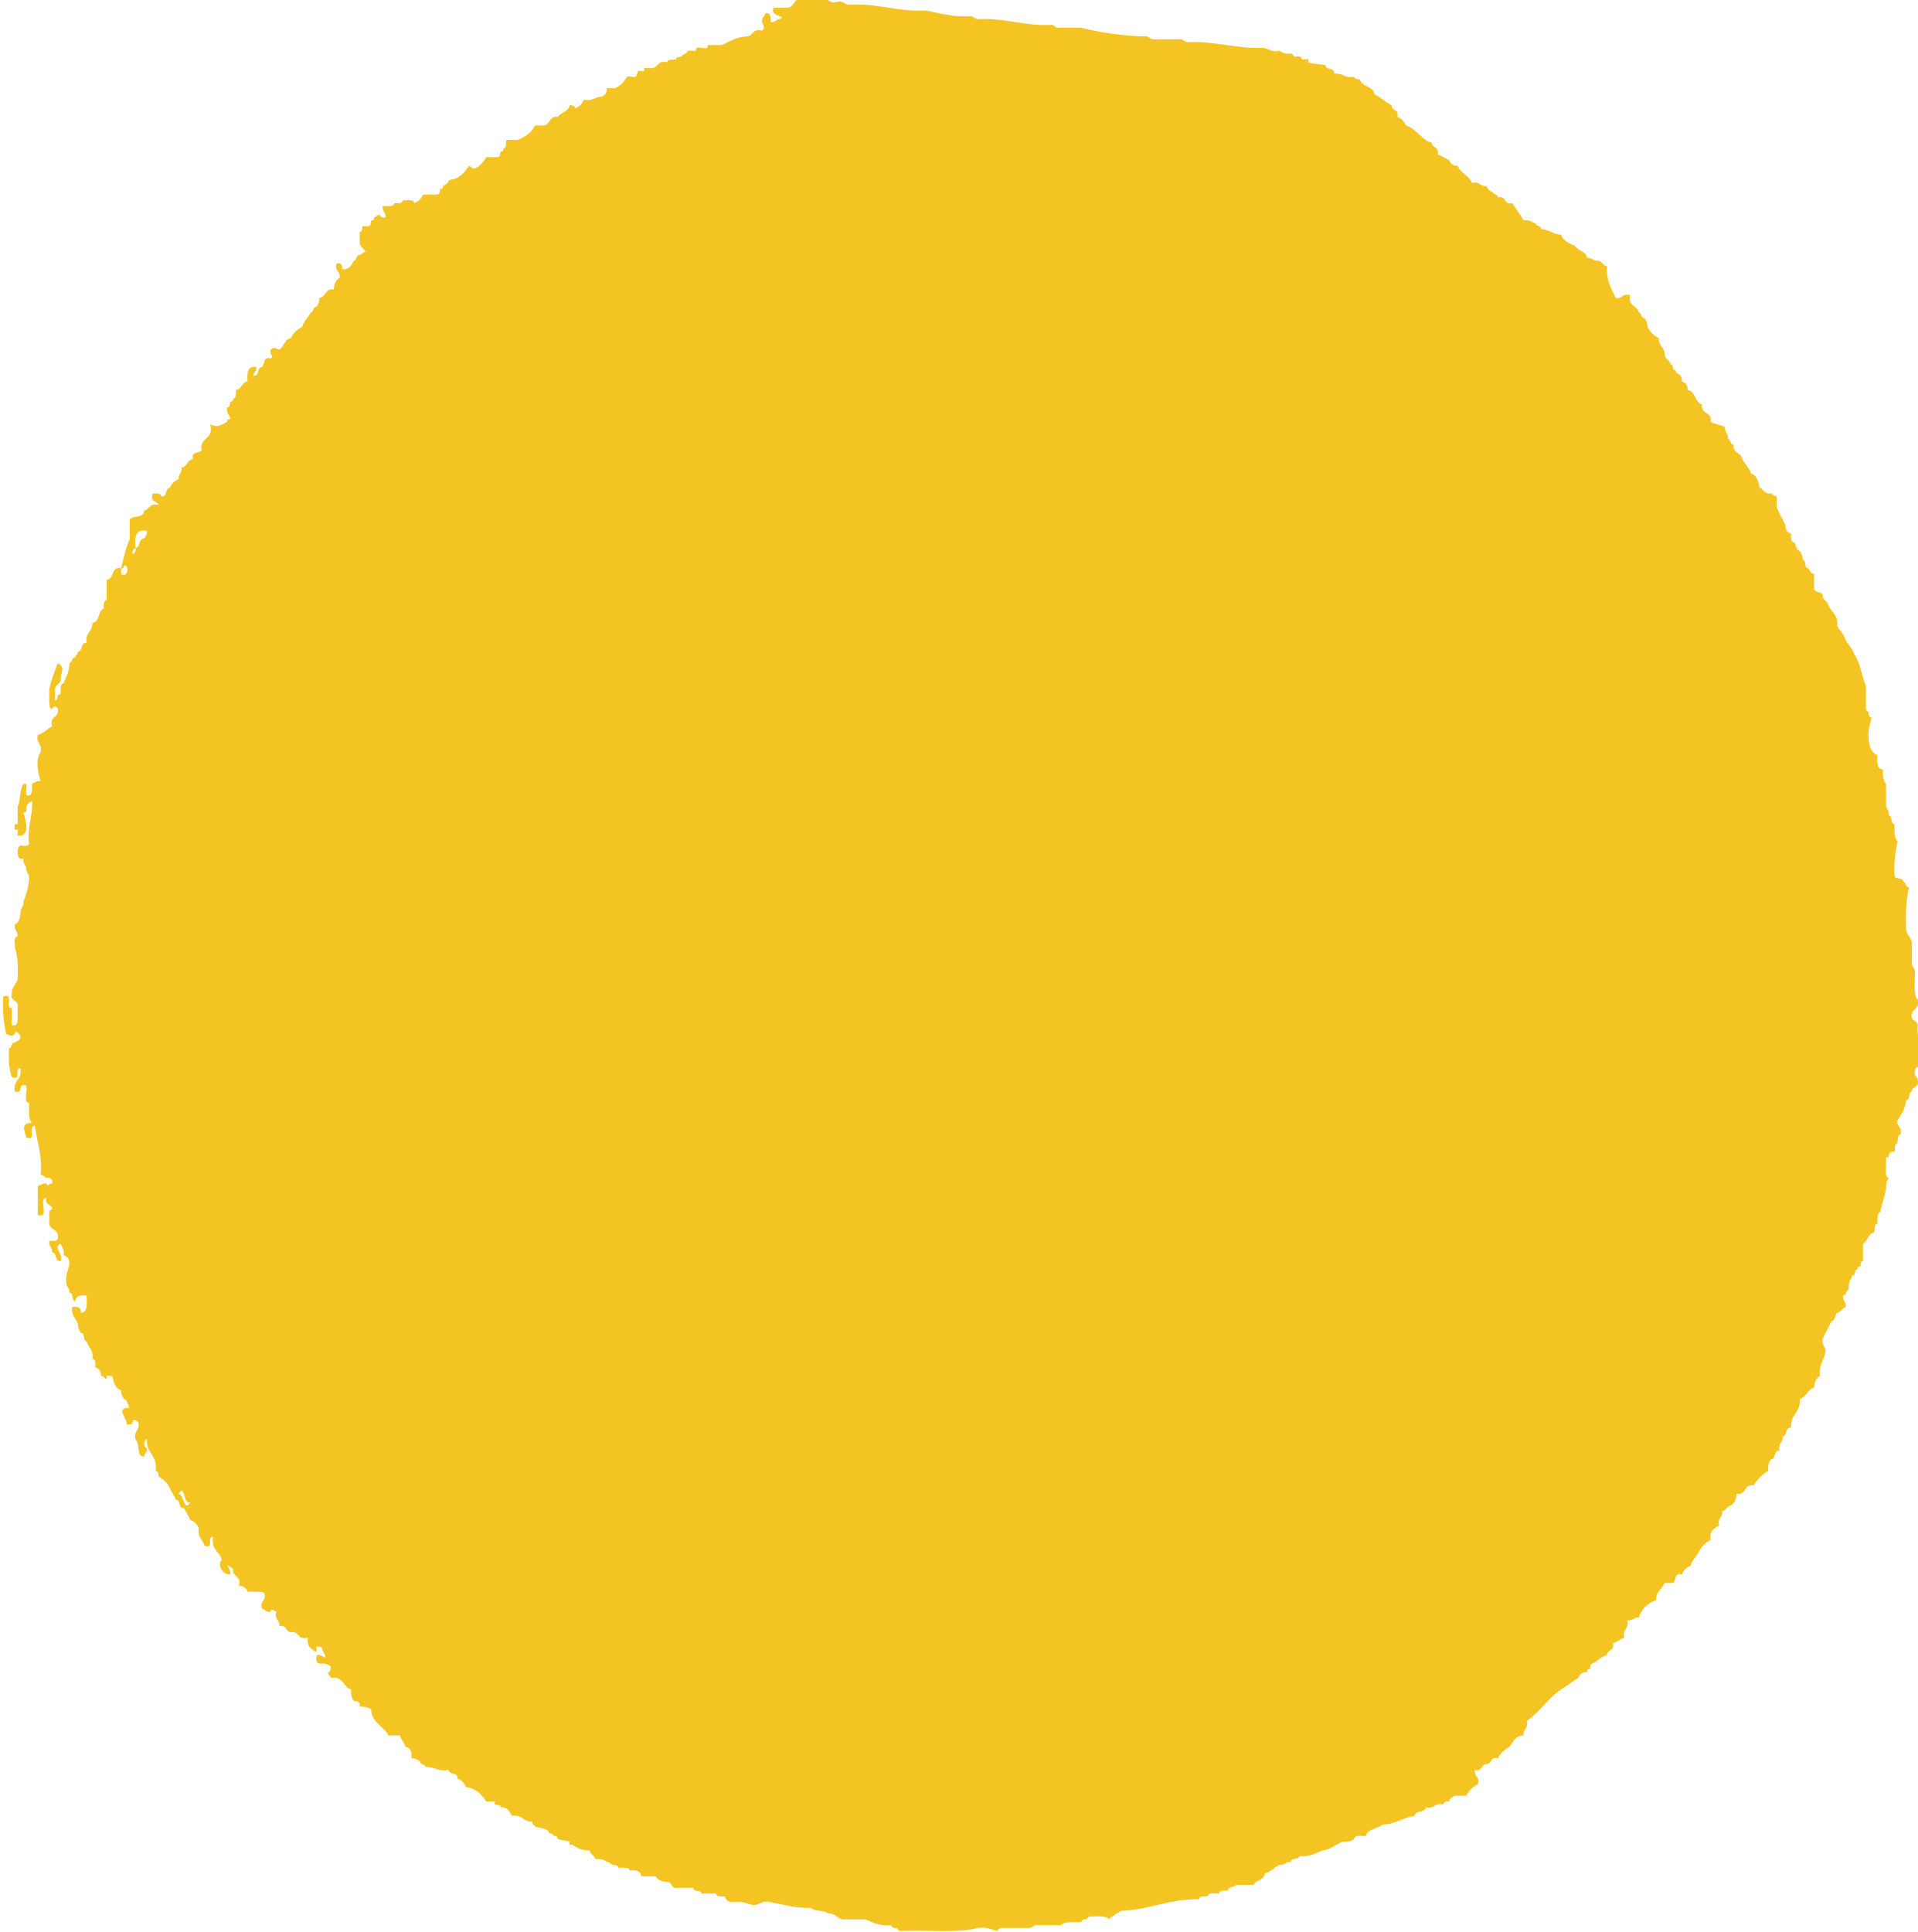
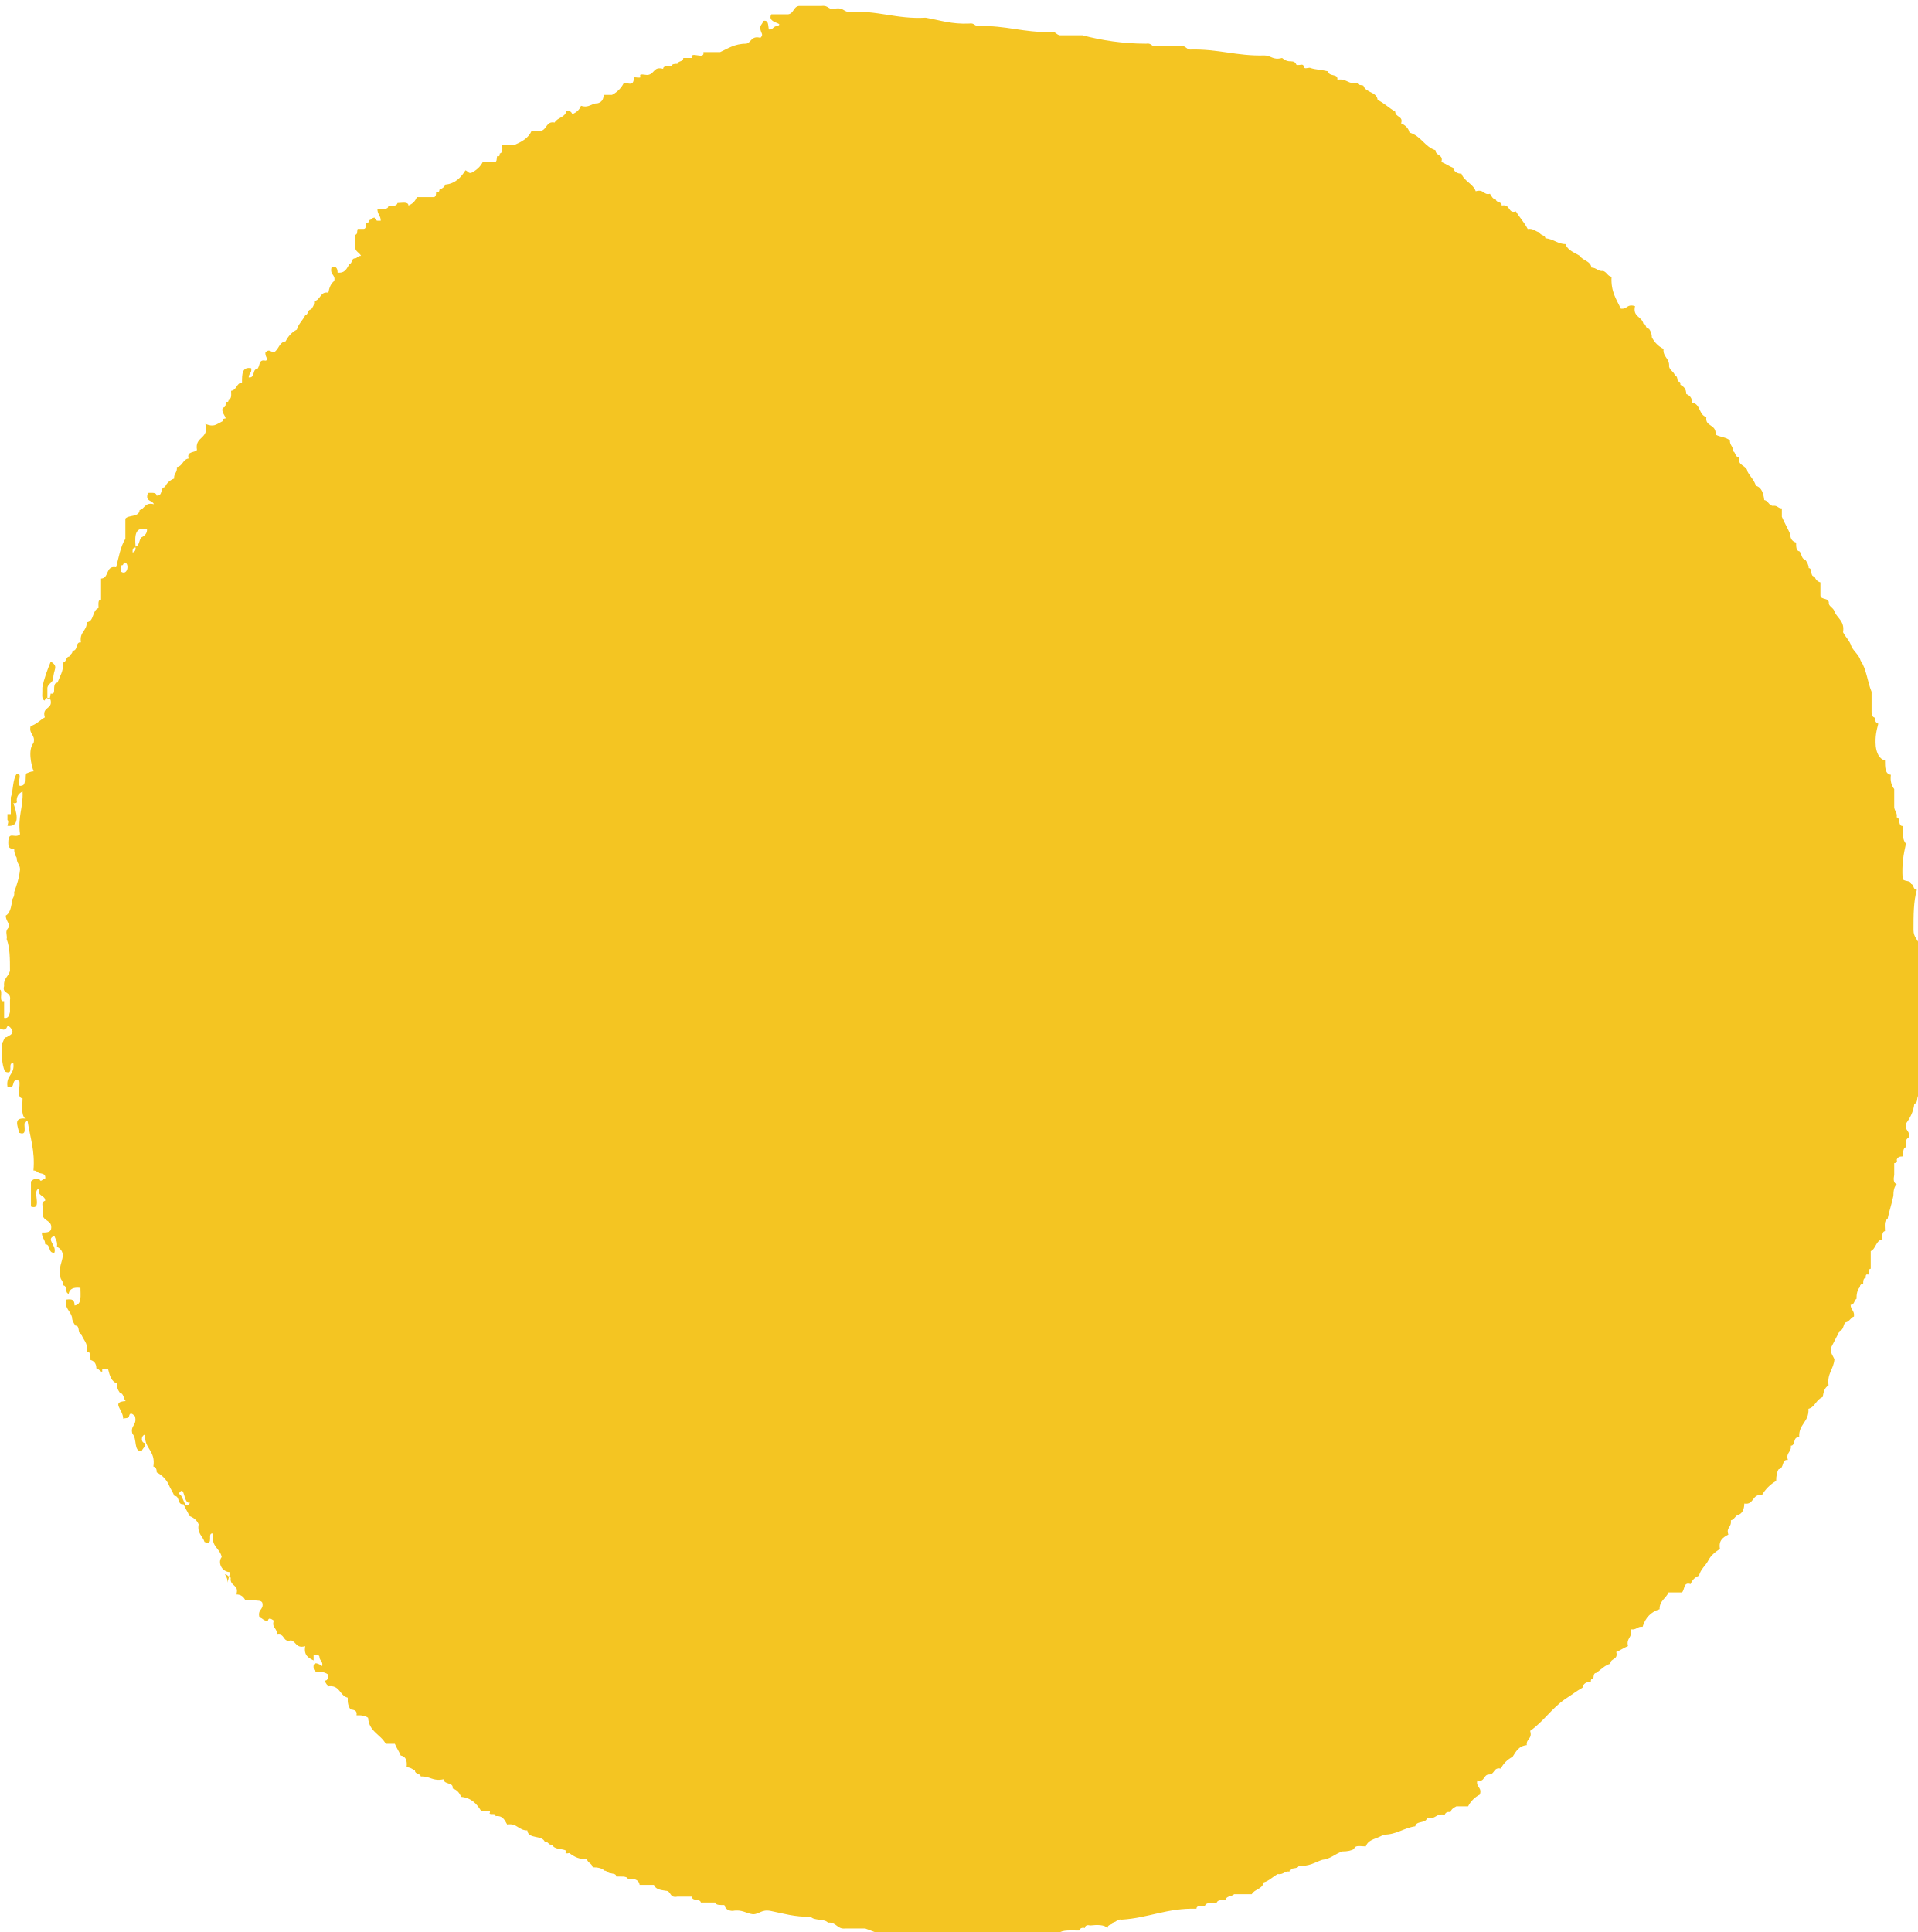
- <svg xmlns="http://www.w3.org/2000/svg" viewBox="0 0 228.74 230.405" version="1.1">
-   <path id="path6498" style="fill:#f4c522;fill-opacity:1;fill-rule:evenodd;stroke:none" d="m 22.675,179.187 c -0.873,0.26 -0.575,-2.345 -1.371,-1.03 0.589,0.021 0.686,2.229 1.371,1.03 m -6.515,-113.811 c -0.265,0.075 -0.396,0.286 -0.341,0.685 0.268,-0.076 0.399,-0.287 0.341,-0.685 0.482,-0.09 0.393,-0.752 0.688,-1.03 0.43,-0.139 0.699,-0.441 0.685,-1.028 -1.456,-0.314 -1.464,0.821 -1.373,2.058 m -1.712,3.084 c 0.844,0.534 1.009,-1.164 0.341,-1.028 -0.019,0.209 -0.05,0.406 -0.341,0.343 l 0,0.685 z m 13.027,119.296 c -1.061,0.058 -1.542,-1.208 -1.03,-1.714 -0.225,-1.034 -1.317,-1.198 -1.029,-2.741 -0.821,-0.138 0.191,1.56 -1.029,1.026 -0.198,-0.718 -0.85,-0.979 -0.685,-2.058 -0.193,-0.492 -0.534,-0.834 -1.028,-1.025 -0.181,-0.511 -0.509,-0.866 -0.686,-1.373 -0.79,0.104 -0.381,-0.993 -1.028,-1.03 -0.18,-0.507 -0.507,-0.864 -0.688,-1.37 -0.309,-0.605 -0.767,-1.062 -1.369,-1.373 0.054,-0.399 -0.076,-0.611 -0.344,-0.685 0.278,-1.879 -1.145,-2.056 -1.029,-3.77 -0.436,0.075 -0.45,1.021 0,1.026 0.096,0.552 -0.323,0.593 -0.343,1.029 -0.98,0.048 -0.42,-1.45 -1.03,-2.055 -0.247,-1.049 0.593,-1.009 0.343,-2.058 -0.305,-0.211 -0.613,-0.414 -0.684,0 -0.013,0.335 -0.419,0.265 -0.685,0.343 -0.013,-1.038 -1.451,-1.976 0.343,-2.058 -0.296,-0.275 -0.205,-0.939 -0.688,-1.03 -0.179,-0.273 -0.356,-0.555 -0.341,-1.025 -0.679,-0.24 -0.914,-0.916 -1.028,-1.715 -0.124,0.084 -0.596,-0.113 -0.688,0 -0.016,0.019 0.015,0.343 0,0.343 -0.273,0.016 -0.344,-0.409 -0.685,-0.343 0.016,-0.586 -0.255,-0.887 -0.686,-1.028 0.031,-0.487 0.056,-0.973 -0.341,-1.029 0.165,-1.079 -0.49,-1.34 -0.686,-2.058 -0.495,-0.077 -0.119,-1.025 -0.686,-1.028 -0.18,-0.276 -0.357,-0.559 -0.341,-1.03 -0.199,-0.718 -0.851,-0.978 -0.686,-2.056 0.689,-0.117 1.071,0.07 1.028,0.684 0.876,-0.037 0.681,-1.147 0.686,-2.056 -0.782,-0.095 -1.287,0.085 -1.371,0.688 -0.494,-0.079 -0.12,-1.024 -0.686,-1.029 0.098,-0.554 -0.324,-0.589 -0.344,-1.029 -0.196,-1.114 0.235,-1.596 0.344,-2.399 0.016,-0.589 -0.254,-0.89 -0.685,-1.03 0.145,-0.716 -0.236,-0.906 -0.343,-1.371 -1.041,0.424 0.372,1.18 0,2.058 -0.792,0.106 -0.381,-0.99 -1.029,-1.028 0.043,-0.618 -0.42,-0.723 -0.344,-1.373 0.487,0.03 0.973,0.058 1.031,-0.341 0.16,-1.077 -0.924,-0.907 -1.031,-1.716 l 0,-1.028 c -0.054,-0.399 0.076,-0.61 0.344,-0.686 0,-0.68 -0.935,-0.435 -0.686,-1.369 -1.022,0.005 0.486,2.538 -1.029,2.055 l 0,-3.429 c 0.276,-0.18 0.557,-0.357 1.029,-0.341 0.152,0.497 0.301,-0.036 0.686,0 0.126,-0.583 -0.268,-0.646 -0.686,-0.684 -0.278,-0.066 -0.341,-0.346 -0.685,-0.346 0.229,-2.4 -0.444,-3.897 -0.686,-5.829 -0.909,-0.106 0.32,1.923 -1.029,1.374 -0.221,-0.836 -0.693,-1.764 0.686,-1.715 -0.472,-0.441 -0.339,-1.488 -0.341,-2.399 -0.759,-0.041 -0.147,-1.455 -0.345,-2.059 -1.109,-0.421 -0.263,1.111 -1.37,0.686 -0.223,-1.365 0.907,-1.376 0.685,-2.741 -0.821,-0.136 0.19,1.561 -1.029,1.029 -0.354,-0.902 -0.41,-2.104 -0.341,-3.428 0.372,-0.085 0.231,-0.682 0.685,-0.685 0.306,-0.152 0.614,-0.302 0.685,-0.688 -0.122,-0.393 -0.604,-0.868 -0.685,-0.341 -0.45,0.41 -0.54,0.134 -1.029,0 -0.289,-1.312 -0.449,-2.754 -0.343,-4.457 1.349,-0.55 0.12,1.481 1.028,1.37 l 0,2.059 c 0.584,0.126 0.647,-0.268 0.686,-0.686 l 0,-1.373 c 0.258,-1.054 -0.94,-0.657 -0.686,-1.712 -0.051,-0.854 0.54,-1.062 0.686,-1.714 0.034,-1.406 0.068,-2.809 -0.343,-3.771 0.076,-0.32 -0.095,-0.714 0,-1.03 0.035,-0.116 0.347,-0.443 0.343,-0.341 0.022,-0.616 -0.403,-0.724 -0.343,-1.371 0.46,-0.226 0.637,-0.733 0.685,-1.37 -0.043,-0.616 0.42,-0.724 0.344,-1.373 0.338,-0.805 0.6,-1.685 0.686,-2.743 0.043,-0.615 -0.42,-0.723 -0.345,-1.371 -0.179,-0.276 -0.357,-0.556 -0.341,-1.029 -0.583,0.128 -0.648,-0.268 -0.686,-0.685 0.024,-1.532 0.784,-0.436 1.373,-1.029 -0.266,-2.094 0.448,-3.208 0.341,-5.143 -0.422,0.151 -0.704,0.44 -0.686,1.029 0.064,0.292 -0.134,0.324 -0.341,0.344 0.249,0.8 0.938,2.925 -0.686,2.743 -0.086,-0.125 0.111,-0.595 0,-0.686 -0.024,-0.02 -0.34,0.021 -0.343,0 -0.013,-0.076 -0.051,-0.645 0,-0.686 0.02,-0.015 0.341,0.015 0.343,0 0.026,-0.632 -0.018,-1.05 0,-2.056 0.357,-0.785 0.219,-2.067 0.686,-2.743 0.93,-0.245 -0.248,1.616 0.686,1.371 0.465,-0.106 0.284,-0.859 0.341,-1.371 0.278,-0.181 0.556,-0.357 1.029,-0.343 -0.297,-0.85 -0.671,-2.659 0,-3.428 0.249,-1.049 -0.591,-1.009 -0.344,-2.058 0.714,-0.2 1.109,-0.72 1.715,-1.028 -0.367,-1.281 0.851,-0.979 0.688,-2.058 -0.086,-0.431 -0.682,-0.346 -0.688,0 -0.401,-0.055 -0.29,-0.625 -0.344,-1.029 l 0,-1.371 c 0.259,-1.114 0.623,-2.121 1.031,-3.085 0.96,0.595 0.32,0.899 0.341,2.056 -0.121,0.45 -0.604,0.54 -0.688,1.029 l 0,1.371 c 0.334,-0.009 0.269,-0.42 0.346,-0.685 0.289,0.062 0.323,-0.134 0.341,-0.343 -0.03,-0.487 -0.058,-0.971 0.343,-1.029 0.266,-0.762 0.72,-1.337 0.685,-2.4 0.371,-0.084 0.231,-0.681 0.686,-0.685 0.065,-0.279 0.344,-0.343 0.344,-0.686 0.645,-0.039 0.237,-1.133 1.027,-1.029 -0.228,-1.252 0.741,-1.315 0.686,-2.399 0.925,-0.102 0.613,-1.442 1.37,-1.715 -0.029,-0.486 -0.055,-0.97 0.343,-1.028 l 0,-2.4 c 0.966,-0.061 0.43,-1.629 1.715,-1.371 0.314,-1.171 0.514,-2.456 1.029,-3.429 l 0,-2.399 c 0.435,-0.477 1.679,-0.15 1.714,-1.029 0.654,-0.145 0.619,-0.979 1.715,-0.685 -0.149,-0.539 -1.079,-0.292 -0.688,-1.371 0.486,-0.03 0.973,-0.058 1.03,0.343 0.79,0.105 0.38,-0.99 1.026,-1.029 0.193,-0.494 0.536,-0.836 1.03,-1.028 -0.045,-0.615 0.419,-0.723 0.343,-1.373 0.698,-0.1 0.671,-0.926 1.371,-1.028 -0.236,-0.921 0.709,-0.662 1.029,-1.029 -0.278,-1.649 1.504,-1.238 1.029,-3.085 1.021,0.41 1.165,0.095 2.055,-0.343 -0.212,-0.323 0.331,-0.284 0.345,-0.343 0.046,-0.242 -0.609,-0.823 -0.345,-1.371 0.334,-0.01 0.268,-0.42 0.345,-0.686 0.29,0.064 0.323,-0.134 0.341,-0.342 0.404,-0.055 0.29,-0.625 0.343,-1.029 0.7,-0.1 0.672,-0.928 1.371,-1.029 -0.068,-0.981 -0.044,-1.87 1.029,-1.714 0.098,0.554 -0.324,0.59 -0.344,1.03 0.791,0.104 0.381,-0.991 1.03,-1.03 0.364,-0.32 0.106,-1.264 1.029,-1.028 0.507,-0.15 -0.135,-0.439 0,-1.03 0.449,-0.41 0.539,-0.133 1.029,0 0.601,-0.31 0.565,-1.261 1.369,-1.37 0.311,-0.605 0.766,-1.061 1.373,-1.371 0.2,-0.714 0.72,-1.108 1.029,-1.714 0.371,-0.085 0.231,-0.682 0.685,-0.686 0.181,-0.275 0.359,-0.556 0.343,-1.029 0.807,-0.105 0.639,-1.19 1.715,-1.028 0.048,-0.639 0.225,-1.146 0.684,-1.371 0.141,-0.826 -0.625,-0.746 -0.343,-1.715 0.584,-0.125 0.647,0.269 0.686,0.686 0.86,0.059 1.074,-0.526 1.371,-1.029 0.372,-0.085 0.233,-0.681 0.686,-0.685 0.278,-0.066 0.341,-0.344 0.686,-0.343 -0.122,-0.451 -0.605,-0.54 -0.686,-1.029 l 0,-1.371 c 0.331,-0.01 0.266,-0.42 0.343,-0.685 l 0.685,0 c 0.335,-0.01 0.268,-0.42 0.344,-0.686 0.291,0.062 0.323,-0.134 0.343,-0.343 0.275,-0.05 0.343,-0.364 0.685,-0.343 -0.043,-0.004 0.13,0.331 0.344,0.343 0.114,0.005 0.229,-0.005 0.343,0 0.044,-0.616 -0.419,-0.723 -0.343,-1.371 0.542,-0.029 1.308,0.165 1.371,-0.344 0.485,0.03 0.971,0.058 1.029,-0.343 0.542,0.029 1.306,-0.165 1.371,0.343 0.492,-0.191 0.836,-0.534 1.028,-1.028 l 1.714,0 c 0.335,-0.01 0.266,-0.42 0.341,-0.686 0.294,0.064 0.325,-0.134 0.345,-0.343 0.306,-0.152 0.613,-0.301 0.685,-0.685 1.225,-0.147 1.881,-0.861 2.4,-1.715 0.276,0.065 0.341,0.345 0.685,0.343 0.605,-0.309 1.064,-0.766 1.373,-1.371 l 1.37,0 c 0.333,-0.009 0.268,-0.419 0.345,-0.685 0.29,0.064 0.323,-0.134 0.343,-0.343 0.4,-0.055 0.286,-0.625 0.341,-1.029 l 1.373,0 c 0.882,-0.374 1.645,-0.866 2.056,-1.714 l 1.028,0 c 0.809,-0.105 0.639,-1.191 1.715,-1.029 0.31,-0.604 1.261,-0.566 1.37,-1.371 0.399,-0.055 0.61,0.076 0.686,0.343 0.492,-0.191 0.836,-0.534 1.028,-1.028 1.048,0.247 1.251,-0.351 2.058,-0.343 0.422,-0.15 0.704,-0.439 0.686,-1.03 l 1.028,0 c 0.604,-0.309 1.062,-0.766 1.371,-1.37 0.292,-0.106 0.748,0.133 1.029,0 0.158,-0.074 0.215,-0.627 0.343,-0.686 0.125,-0.056 0.605,0.099 0.686,0 0.024,-0.029 -0.03,-0.334 0,-0.343 0.319,-0.086 0.704,0.07 1.028,0 0.654,-0.146 0.62,-0.98 1.712,-0.685 0.056,-0.403 0.626,-0.289 1.031,-0.343 0.013,-0.334 0.419,-0.266 0.684,-0.344 0.085,-0.372 0.682,-0.233 0.686,-0.685 l 1.029,0 c -0.246,-0.931 1.615,0.245 1.371,-0.686 l 1.712,0 c 0.948,-0.424 1.744,-1.001 3.086,-1.029 0.655,-0.145 0.62,-0.979 1.715,-0.685 0.41,-0.45 0.134,-0.54 0,-1.029 -0.096,-0.554 0.323,-0.59 0.343,-1.028 0.731,-0.161 0.652,0.489 0.685,1.028 0.554,0.096 0.591,-0.324 1.029,-0.343 1.025,-0.404 -1.254,-0.296 -0.685,-1.371 l 1.714,0 c 0.7,-0.101 0.672,-0.928 1.371,-1.029 l 2.743,0 c 0.825,-0.14 0.745,0.626 1.712,0.343 0.717,-0.145 0.91,0.235 1.372,0.344 3.535,-0.223 5.772,0.854 9.255,0.685 1.633,0.312 3.107,0.779 5.141,0.686 0.555,-0.098 0.591,0.324 1.03,0.343 3.268,-0.182 5.359,0.811 8.57,0.686 0.552,-0.098 0.589,0.324 1.028,0.341 l 2.743,0 c 2.305,0.552 4.756,0.958 7.541,1.029 0.555,-0.096 0.593,0.325 1.029,0.344 l 3.085,0 c 0.554,-0.096 0.591,0.324 1.03,0.343 3.336,-0.139 5.628,0.77 8.911,0.685 0.809,-0.006 1.011,0.591 2.058,0.344 0.276,0.18 0.555,0.357 1.03,0.343 0.396,-0.056 0.608,0.076 0.684,0.343 0.219,0.041 0.472,-0.054 0.684,0 0.351,0.087 0.168,0.263 0.345,0.344 0.124,0.056 0.603,-0.1 0.686,0 0.028,0.033 -0.036,0.33 0,0.343 0.59,0.205 1.241,0.188 2.056,0.343 0.037,0.647 1.133,0.237 1.026,1.029 1.085,-0.169 1.211,0.618 2.4,0.343 0.013,0.333 0.421,0.265 0.688,0.343 0.239,0.904 1.561,0.725 1.715,1.715 0.719,0.421 1.336,0.948 2.056,1.37 0,0.681 0.934,0.436 0.685,1.371 0.492,0.192 0.838,0.535 1.029,1.029 1.33,0.384 1.754,1.674 3.085,2.056 0,0.681 0.935,0.436 0.686,1.373 0.507,0.177 0.863,0.506 1.37,0.685 0.15,0.422 0.439,0.704 1.028,0.685 0.356,0.902 1.36,1.155 1.716,2.058 0.968,-0.282 0.886,0.482 1.714,0.343 0.152,0.305 0.3,0.614 0.685,0.685 0.085,0.372 0.681,0.234 0.685,0.686 1.055,-0.255 0.66,0.941 1.714,0.685 0.422,0.721 0.949,1.337 1.371,2.058 0.716,-0.145 0.909,0.235 1.371,0.343 0.085,0.372 0.682,0.233 0.686,0.685 0.971,0.059 1.427,0.629 2.4,0.688 0.25,0.777 1.03,1.024 1.715,1.37 0.31,0.604 1.259,0.566 1.37,1.371 0.615,-0.044 0.721,0.42 1.371,0.343 0.449,0.122 0.54,0.604 1.028,0.686 -0.145,1.746 0.529,2.672 1.029,3.77 0.829,0.141 0.745,-0.625 1.716,-0.343 -0.3,1.326 0.836,1.22 1.026,2.058 0.372,0.085 0.233,0.681 0.689,0.685 0.179,0.276 0.355,0.557 0.341,1.029 0.309,0.604 0.766,1.061 1.37,1.371 -0.09,1.004 0.774,1.052 0.686,2.058 0.12,0.449 0.603,0.537 0.684,1.028 0.335,0.01 0.266,0.42 0.344,0.685 0.291,-0.062 0.324,0.134 0.341,0.344 0.425,0.149 0.708,0.439 0.688,1.028 0.422,0.15 0.705,0.44 0.686,1.029 0.988,0.154 0.809,1.475 1.714,1.714 -0.186,1.214 1.214,0.844 1.029,2.058 0.45,0.35 1.264,0.335 1.711,0.686 -0.044,0.614 0.422,0.723 0.346,1.37 0.37,0.085 0.229,0.682 0.685,0.686 -0.161,1.076 0.922,0.905 1.026,1.714 0.31,0.606 0.829,1.001 1.03,1.714 0.676,0.237 0.915,0.915 1.028,1.714 0.451,0.122 0.54,0.604 1.03,0.686 0.552,-0.096 0.589,0.324 1.026,0.343 l 0,1.371 c 0.33,0.7 0.701,1.356 1.029,2.056 -0.016,0.588 0.255,0.887 0.686,1.029 -0.03,0.486 -0.055,0.971 0.341,1.029 0.297,0.276 0.205,0.939 0.688,1.029 0.181,0.275 0.356,0.555 0.344,1.028 0.492,0.077 0.119,1.024 0.684,1.029 0.154,0.305 0.301,0.614 0.686,0.685 l 0,1.715 c 0.037,0.647 1.134,0.237 1.029,1.028 0.12,0.451 0.603,0.54 0.684,1.029 0.354,0.791 1.181,1.106 1.031,2.4 0.306,0.606 0.826,1.001 1.026,1.714 0.31,0.606 0.83,1.001 1.029,1.715 0.718,0.998 0.866,2.561 1.374,3.77 l 0,2.4 c -0.059,0.399 0.072,0.609 0.341,0.686 -0.058,0.397 0.074,0.609 0.343,0.685 -0.207,0.821 -0.492,1.564 -0.343,2.743 0.115,0.8 0.351,1.476 1.028,1.714 -0.05,0.85 -0.062,1.664 0.686,1.714 -0.109,0.795 0.055,1.316 0.344,1.714 l 0,2.4 c -0.044,0.615 0.419,0.724 0.343,1.371 0.492,0.077 0.12,1.022 0.684,1.028 -0.044,0.846 -0.051,1.653 0.341,2.058 -0.231,1.252 -0.475,2.493 -0.341,4.114 0.08,0.494 1.024,0.119 1.03,0.686 0.372,0.085 0.234,0.681 0.685,0.684 -0.336,1.377 -0.419,3.009 -0.343,4.801 -0.051,0.851 0.539,1.06 0.685,1.714 l 0,2.4 c -0.098,0.554 0.325,0.589 0.341,1.026 0.094,1.164 -0.263,2.78 0.346,3.429 0.292,1.093 -0.539,1.061 -0.688,1.715 -0.25,0.934 0.681,0.69 0.688,1.371 -0.14,1.623 0.611,2.359 0.343,4.114 0.249,0.935 -0.682,0.688 -0.689,1.371 -0.095,0.552 0.328,0.59 0.346,1.029 0.25,0.935 -0.682,0.689 -0.688,1.369 -0.494,0.08 -0.119,1.024 -0.685,1.03 -0.124,1.021 -0.545,1.739 -1.031,2.399 -0.138,0.828 0.629,0.745 0.346,1.715 -0.403,0.054 -0.291,0.624 -0.346,1.026 -0.399,0.059 -0.286,0.627 -0.341,1.03 -0.396,-0.055 -0.608,0.077 -0.684,0.341 0.062,0.295 -0.134,0.324 -0.343,0.343 l 0,1.374 c -0.031,0.486 -0.059,0.969 0.343,1.03 -0.268,0.304 -0.37,0.772 -0.343,1.369 -0.184,0.961 -0.505,1.782 -0.688,2.744 -0.463,0.105 -0.282,0.858 -0.343,1.369 -0.4,0.055 -0.287,0.625 -0.343,1.031 -0.805,0.11 -0.766,1.059 -1.373,1.369 l 0,2.058 c -0.331,0.01 -0.264,0.421 -0.341,0.688 -0.29,-0.064 -0.325,0.133 -0.344,0.341 -0.334,0.009 -0.265,0.42 -0.343,0.685 -0.292,-0.064 -0.323,0.134 -0.341,0.341 -0.265,0.309 -0.37,0.777 -0.343,1.374 -0.374,0.084 -0.233,0.681 -0.688,0.684 -0.044,0.616 0.419,0.724 0.343,1.373 -0.449,0.12 -0.536,0.603 -1.026,0.684 -0.297,0.278 -0.203,0.94 -0.685,1.031 -0.329,0.7 -0.703,1.356 -1.03,2.056 -0.145,0.718 0.235,0.906 0.341,1.373 -0.084,1.169 -0.865,1.645 -0.684,3.084 -0.46,0.224 -0.639,0.735 -0.686,1.371 -0.795,0.23 -0.919,1.139 -1.714,1.369 0.141,1.631 -1.169,1.802 -1.029,3.429 -0.789,-0.102 -0.381,0.993 -1.028,1.03 0.14,0.826 -0.626,0.745 -0.343,1.714 -0.791,-0.105 -0.383,0.99 -1.03,1.029 -0.266,0.304 -0.369,0.775 -0.341,1.371 -0.719,0.425 -1.291,0.998 -1.715,1.712 -1.214,-0.184 -0.844,1.215 -2.058,1.03 -0.046,0.639 -0.224,1.145 -0.684,1.371 -0.453,0.12 -0.539,0.603 -1.03,0.685 0.14,0.826 -0.625,0.745 -0.343,1.714 -0.6,0.312 -1.191,0.639 -1.028,1.715 -0.604,0.31 -1.062,0.767 -1.371,1.37 -0.31,0.608 -0.829,1.002 -1.03,1.714 -0.494,0.193 -0.836,0.534 -1.028,1.03 -0.922,-0.237 -0.661,0.708 -1.029,1.028 l -1.028,0 c -0.304,0.726 -1.044,1.014 -1.031,2.056 -1.025,0.344 -1.714,1.03 -2.055,2.058 -0.614,-0.044 -0.723,0.419 -1.37,0.343 0.246,1.048 -0.593,1.01 -0.345,2.056 -0.507,0.181 -0.863,0.51 -1.37,0.688 0.249,0.935 -0.681,0.689 -0.686,1.369 -0.713,0.203 -1.107,0.72 -1.714,1.03 -0.333,0.007 -0.266,0.419 -0.343,0.684 -0.291,-0.061 -0.324,0.135 -0.343,0.344 -0.586,-0.014 -0.887,0.254 -1.028,0.688 -0.721,0.421 -1.336,0.948 -2.058,1.369 -1.575,1.055 -2.538,2.719 -4.114,3.772 0.284,0.968 -0.484,0.89 -0.344,1.714 -1.005,0.025 -1.272,0.782 -1.712,1.373 -0.605,0.309 -1.064,0.766 -1.373,1.367 -0.935,-0.249 -0.689,0.682 -1.37,0.689 -0.681,0.002 -0.438,0.934 -1.373,0.684 -0.14,0.828 0.626,0.746 0.344,1.715 -0.605,0.31 -1.062,0.766 -1.371,1.373 l -1.371,0 c -0.306,0.15 -0.614,0.301 -0.686,0.685 -0.398,-0.055 -0.61,0.075 -0.686,0.343 -1.048,-0.249 -1.008,0.591 -2.055,0.341 -0.096,0.708 -1.278,0.324 -1.373,1.03 -1.41,0.19 -2.216,0.984 -3.771,1.028 -0.645,0.497 -1.78,0.504 -2.056,1.373 -0.544,0.026 -1.306,-0.165 -1.373,0.341 -0.305,0.266 -0.774,0.37 -1.369,0.343 -0.86,0.285 -1.347,0.939 -2.4,1.031 -0.838,0.302 -1.488,0.797 -2.745,0.682 -0.075,0.494 -1.02,0.121 -1.026,0.689 -0.616,-0.044 -0.724,0.419 -1.371,0.343 -0.605,0.306 -1,0.828 -1.716,1.026 -0.106,0.806 -1.059,0.767 -1.367,1.373 l -2.058,0 c -0.276,0.292 -0.94,0.204 -1.03,0.685 -0.486,-0.031 -0.969,-0.055 -1.026,0.343 -0.544,0.029 -1.309,-0.165 -1.373,0.344 -0.489,-0.029 -0.971,-0.058 -1.029,0.344 -3.482,-0.055 -5.705,1.15 -8.912,1.367 -0.552,-0.095 -0.589,0.326 -1.028,0.346 -0.085,0.37 -0.681,0.229 -0.688,0.685 -0.405,-0.395 -1.21,-0.389 -2.058,-0.344 -0.396,-0.058 -0.608,0.076 -0.684,0.344 -0.399,-0.054 -0.611,0.074 -0.686,0.343 -0.911,0.002 -1.956,-0.128 -2.399,0.343 l -2.744,0 c -0.552,-0.098 -0.589,0.325 -1.028,0.341 l -2.743,0 c -0.487,-0.028 -0.971,-0.055 -1.028,0.345 -0.805,-0.11 -1.288,-0.541 -2.4,-0.345 -2.464,0.623 -5.931,0.241 -8.912,0.345 -0.399,0.055 -0.611,-0.076 -0.686,-0.345 -0.399,0.058 -0.61,-0.074 -0.686,-0.341 -1.403,0.147 -2.196,-0.318 -3.085,-0.685 l -2.399,0 c -1.005,0.09 -1.054,-0.775 -2.057,-0.685 -0.439,-0.476 -1.617,-0.211 -2.058,-0.688 -1.876,0.049 -3.26,-0.394 -4.799,-0.685 -1.046,-0.249 -1.25,0.35 -2.056,0.344 -0.806,-0.11 -1.288,-0.542 -2.4,-0.344 -0.588,0.015 -0.887,-0.254 -1.028,-0.685 -0.487,0.029 -0.973,0.055 -1.029,-0.344 l -1.714,0 c -0.077,-0.494 -1.024,-0.119 -1.029,-0.686 l -1.715,0 c -0.935,0.25 -0.69,-0.681 -1.373,-0.684 -0.637,-0.049 -1.144,-0.226 -1.369,-0.688 l -1.714,0 c -0.083,-0.603 -0.591,-0.781 -1.373,-0.684 -0.106,-0.466 -0.858,-0.286 -1.371,-0.344 -0.013,-0.334 -0.42,-0.265 -0.685,-0.341 -0.276,-0.066 -0.341,-0.346 -0.685,-0.343 -0.305,-0.27 -0.775,-0.37 -1.373,-0.345 -0.12,-0.449 -0.601,-0.54 -0.685,-1.026 -0.914,0.025 -1.365,-0.246 -2.055,-0.686 -0.07,-0.045 -0.289,0.055 -0.345,0 -0.039,-0.04 0.046,-0.323 0,-0.345 -0.482,-0.23 -0.876,-0.101 -1.37,-0.343 -0.17,-0.081 0.035,-0.323 -0.344,-0.341 -0.28,-0.014 -0.339,-0.384 -0.686,-0.343 -0.242,-0.9 -1.955,-0.329 -2.055,-1.373 -1.085,0.058 -1.147,-0.912 -2.402,-0.685 -0.295,-0.501 -0.511,-1.087 -1.367,-1.03 0.065,-0.407 -0.516,-0.169 -0.689,-0.341 -0.028,-0.03 0.036,-0.333 0,-0.343 -0.312,-0.098 -0.708,0.075 -1.026,0 -0.519,-0.851 -1.174,-1.566 -2.401,-1.716 -0.191,-0.491 -0.535,-0.834 -1.028,-1.025 0.105,-0.792 -0.99,-0.383 -1.029,-1.031 -1.292,0.265 -1.64,-0.419 -2.744,-0.341 -0.084,-0.372 -0.681,-0.234 -0.684,-0.684 -0.276,-0.185 -0.556,-0.36 -1.029,-0.347 0.095,-0.78 -0.083,-1.286 -0.686,-1.367 -0.177,-0.507 -0.506,-0.866 -0.682,-1.373 l -1.374,0 c -0.557,-1.156 -1.965,-1.462 -2.056,-3.084 -0.305,-0.269 -0.774,-0.37 -1.371,-0.345 0.125,-0.581 -0.266,-0.647 -0.686,-0.685 -0.266,-0.304 -0.369,-0.775 -0.343,-1.373 -0.995,-0.26 -0.89,-1.624 -2.399,-1.369 -0.066,-0.28 -0.345,-0.343 -0.344,-0.688 0.333,-0.009 0.268,-0.419 0.344,-0.685 -0.276,-0.181 -0.557,-0.357 -1.03,-0.343 -0.396,0.055 -0.609,-0.076 -0.685,-0.341 -0.235,-1.143 0.71,-0.554 1.028,-0.343 0.099,-0.557 -0.324,-0.593 -0.343,-1.031 -0.013,-0.334 -0.419,-0.265 -0.685,-0.341 l 0,0.685 c -0.6,-0.312 -1.191,-0.636 -1.03,-1.715 -1.093,0.296 -1.059,-0.54 -1.712,-0.684 -1.056,0.254 -0.659,-0.941 -1.712,-0.686 0.139,-0.826 -0.627,-0.745 -0.344,-1.714 -0.306,-0.211 -0.613,-0.412 -0.685,0 -0.555,0.095 -0.59,-0.324 -1.029,-0.343 -0.284,-0.97 0.482,-0.89 0.343,-1.715 -0.055,-0.403 -0.624,-0.29 -1.029,-0.341 l -1.029,0 c -0.15,-0.421 -0.436,-0.704 -1.03,-0.689 0.367,-1.278 -0.85,-0.974 -0.684,-2.056 -0.276,-0.062 -0.341,-0.343 -0.686,-0.343 0.182,0.278 0.359,0.556 0.345,1.03" class="circle" />
+ <svg xmlns="http://www.w3.org/2000/svg" viewBox="0 0 228.74 230.405">
+   <path fill="#f4c522" fill-rule="evenodd" d="M22.67 179.2c-.87.25-.57-2.36-1.37-1.04.6.02.7 2.23 1.37 1.03m-6.5-113.9c-.28 0-.4.2-.35.6.27-.1.4-.3.34-.7.48-.1.4-.8.7-1.1.42-.2.7-.5.67-1-1.45-.3-1.46.8-1.37 2m-1.7 3.1c.83.5 1-1.2.33-1.1-.1.2-.1.4-.4.3v.7zm13 119.3c-1.05 0-1.53-1.2-1.02-1.8-.22-1.1-1.3-1.2-1.02-2.8-.83-.2.2 1.5-1.03 1-.2-.7-.9-1-.7-2.1-.2-.5-.6-.8-1.1-1-.2-.5-.5-.9-.7-1.4-.8.1-.4-1-1.1-1-.2-.5-.5-.9-.7-1.4-.3-.6-.8-1.1-1.4-1.4 0-.4-.1-.6-.4-.7.3-1.9-1.1-2.1-1-3.8-.5.1-.5 1 0 1 .1.5-.3.6-.4 1-1 0-.5-1.5-1.1-2.1-.3-1 .6-1 .3-2.1-.3-.3-.6-.5-.7 0 0 .3-.5.2-.7.3 0-1.1-1.5-2 .3-2.1-.3-.3-.2-.9-.7-1-.2-.3-.4-.6-.3-1.1-.7-.2-.9-.9-1.1-1.7-.2.1-.6-.1-.7 0v.3c-.3 0-.4-.4-.7-.4 0-.6-.3-.9-.7-1 0-.5 0-1-.4-1 .1-1.1-.5-1.4-.7-2.1-.5-.1-.1-1-.7-1-.2-.3-.4-.6-.4-1-.2-.8-.9-1-.7-2.1.7-.1 1 0 1 .7.9-.1.7-1.2.7-2.1-.8-.1-1.3.1-1.4.7-.5-.1-.1-1-.7-1 .1-.6-.3-.6-.3-1.1-.2-1.1.2-1.6.3-2.4 0-.6-.3-.9-.7-1.1.1-.7-.2-.9-.3-1.3-1.1.4.3 1.1 0 2-.8.1-.4-1-1.1-1 0-.6-.4-.7-.4-1.4.5 0 1 0 1.1-.4.2-1.1-.9-.9-1-1.7v-1c-.1-.4 0-.6.3-.7 0-.7-1-.5-.7-1.4-1 0 .5 2.6-1 2.1v-3c.2-.2.5-.4 1-.3.2.5.3 0 .7 0 .1-.6-.3-.6-.7-.7-.3-.1-.3-.3-.7-.3.2-2.4-.4-3.9-.7-5.9-.9-.1.3 1.9-1 1.4-.2-.9-.7-1.8.7-1.7-.5-.5-.3-1.5-.3-2.4-.8-.1-.2-1.5-.4-2.1-1.1-.4-.3 1.1-1.4.7-.2-1.4.9-1.4.7-2.8-.8-.1.2 1.5-1 1-.4-.9-.4-2.1-.4-3.4.3-.1.2-.7.6-.7.3-.2.7-.3.7-.7-.1-.4-.6-.9-.7-.4-.4.4-.5.1-1 0-.3-1.3-.4-2.7-.3-4.5 1.3-.6.1 1.5 1 1.3v2c.5.1.6-.3.7-.7v-1.4c.2-1.1-1-.7-.7-1.7-.1-.9.5-1.1.7-1.8 0-1.4 0-2.8-.4-3.8.1-.3-.1-.7 0-1 0-.1.3-.5.3-.4 0-.6-.4-.8-.4-1.4.4-.2.6-.8.7-1.4-.1-.6.4-.7.3-1.4.3-.8.6-1.7.7-2.7 0-.6-.4-.7-.4-1.4-.2-.3-.3-.6-.3-1.1-.6.1-.7-.2-.7-.7 0-1.5.8-.4 1.4-1-.3-2.1.4-3.2.3-5.1-.4.2-.7.5-.7 1.1.1.3-.1.3-.4.3.3.8 1 2.9-.7 2.7 0-.1.2-.6 0-.7v-.7h.4v-2c.3-.8.2-2.1.7-2.8.9-.2-.3 1.7.62 1.4.5-.1.3-.8.4-1.4.3-.1.6-.3 1-.3-.3-.8-.7-2.6 0-3.4.24-1-.6-1-.36-2 .7-.2 1.1-.7 1.7-1.04-.4-1.25.9-.95.7-2-.1-.46-.7-.4-.7 0-.4-.1-.3-.65-.3-1.06V82c.2-1.1.6-2.1 1-3.1 1 .6.3.9.3 2.06-.1.47-.6.56-.7 1.05v1.4c.4 0 .3-.4.4-.7.3.1.4-.1.4-.3 0-.5 0-1 .4-1 .3-.8.7-1.3.7-2.4.4-.1.3-.7.7-.7.1-.3.4-.3.4-.7.7 0 .3-1.1 1-1-.2-1.3.7-1.3.7-2.4.9-.1.6-1.4 1.4-1.7 0-.5-.1-1 .3-1V69c1-.04.5-1.6 1.8-1.35.3-1.15.5-2.43 1.1-3.4v-2.4c.4-.47 1.63-.14 1.7-1.02.62-.14.6-.97 1.7-.7-.17-.52-1.1-.27-.7-1.35.5 0 1-.08 1.02.32.8.1.4-1 1-1 .2-.5.6-.84 1.1-1.03-.07-.6.4-.7.32-1.37.7-.1.7-.92 1.4-1.02-.25-.9.7-.65 1-1.02-.3-1.67 1.5-1.26 1-3.1 1.06.4 1.2.1 2.1-.35-.2-.3.3-.3.3-.3.1-.2-.6-.8-.3-1.3.36 0 .3-.4.37-.7.3.1.3-.1.3-.3.4 0 .3-.6.3-1 .7-.1.6-.9 1.3-1 0-1 0-1.9 1.1-1.7.1.6-.3.6-.3 1.1.8.1.4-1 1-1 .4-.3.1-1.2 1-1 .5-.1-.1-.4 0-1 .45-.4.5-.1 1 0 .6-.3.6-1.2 1.4-1.3.3-.6.74-1.1 1.34-1.4.2-.7.7-1.1 1-1.7.4-.1.26-.7.7-.7.2-.3.4-.5.36-1 .8-.1.7-1.2 1.7-1 .1-.6.3-1.1.7-1.4.2-.8-.6-.7-.3-1.7.6-.1.7.3.7.7.9.1 1.1-.5 1.4-1 .4-.1.2-.7.7-.7.22 0 .3-.3.7-.3-.2-.4-.68-.5-.7-1V28c.3 0 .2-.45.3-.7h.7c.3 0 .3-.4.3-.7.3.06.3-.14.35-.35.3 0 .3-.3.7-.3-.1 0 .1.36.3.37h.4c0-.6-.4-.77-.4-1.4.5-.05 1.3.15 1.3-.36.5 0 1 .05 1.1-.35.5 0 1.3-.2 1.3.3.5-.2.8-.5 1-1h2c.3 0 .3-.4.3-.6.3.1.4-.1.4-.3.3-.1.6-.3.7-.6 1.2-.1 1.9-.9 2.4-1.7.3.1.37.4.7.3.6-.3 1.06-.7 1.37-1.3H59c.3 0 .2-.4.3-.7.3.1.3-.1.3-.3.4-.1.3-.6.3-1h1.4c.9-.4 1.7-.8 2.1-1.7h1.05c.8-.1.65-1.2 1.7-1 .3-.6 1.3-.6 1.4-1.4.4 0 .6.1.7.4.5-.2.85-.5 1.04-1 1 .3 1.2-.3 2-.3.4-.1.7-.4.7-1h1c.6-.3 1.1-.8 1.4-1.4.3-.1.7.2 1 0 .2-.1.2-.6.3-.7.1 0 .6.1.7 0 0 0-.1-.3 0-.3.3-.1.7.1 1 0 .7-.2.6-1 1.7-.7 0-.4.6-.3 1-.3 0-.3.4-.3.7-.3.1-.4.7-.2.7-.7h1c-.2-.9 1.6.3 1.4-.7h2c.9-.4 1.7-1 3.1-1 .6-.1.6-1 1.7-.7.4-.4.1-.5 0-1-.1-.6.3-.6.3-1 .7-.2.6.5.7 1 .5.1.5-.4 1-.4 1-.4-1.3-.3-.7-1.4h2c.7-.1.6-.9 1.3-1H98c.9-.1.8.6 1.7.3.8-.1.9.3 1.4.4 3.6-.2 5.8.9 9.3.7 1.7.3 3.1.8 5.2.7.6-.1.6.3 1.1.3 3.3-.1 5.4.8 8.6.7.6-.1.6.3 1.1.4h2.7c2.3.6 4.8 1 7.6 1 .6-.1.6.3 1 .3h3.1c.6-.1.6.3 1.1.4 3.4-.1 5.6.8 8.9.7.8 0 1 .6 2.1.3.3.2.5.4 1 .4.4 0 .6.1.7.4.2.1.5 0 .7 0 .3.1.1.3.3.4.1.1.6-.1.7 0 .6.2 1.3.2 2.1.4.1.7 1.2.2 1.1 1 1.1-.2 1.3.6 2.4.4.1.3.5.2.7.3.3.9 1.6.7 1.7 1.7.8.4 1.4 1 2.1 1.4 0 .7 1 .5.7 1.4.5.2.9.6 1 1.1 1.4.4 1.8 1.7 3.1 2.1 0 .7 1 .5.7 1.4.5.2.9.5 1.4.7.1.4.4.7 1 .7.3.9 1.4 1.2 1.7 2.1 1-.3.9.5 1.7.3.2.3.3.6.7.7.1.4.7.2.7.7 1.1-.2.7 1 1.7.7.4.7 1 1.3 1.4 2.1.7-.1.9.3 1.4.4.1.4.7.3.7.7 1 .1 1.5.7 2.4.7.3.8 1.1 1 1.7 1.4.4.6 1.3.6 1.4 1.4.6 0 .8.5 1.4.4.5.2.5.6 1 .7-.1 1.8.6 2.7 1.1 3.8.8.1.7-.6 1.7-.3-.3 1.3.8 1.2 1 2.1.36 0 .2.6.67.6.2.3.34.6.33 1 .3.6.78 1.1 1.4 1.4-.1 1 .75 1.1.66 2.1.1.5.6.6.7 1.1.3 0 .27.4.35.7.3-.02.3.1.3.38.4.2.7.5.7 1.1.4.16.7.45.7 1.04 1 .1.8 1.5 1.7 1.7-.2 1.2 1.2.8 1.1 2.1.5.3 1.3.3 1.7.7 0 .6.4.7.4 1.3.3.1.2.7.7.7-.2 1.1.9.9 1 1.7.3.6.8 1 1 1.7.7.2.9.9 1 1.7.5.1.5.6 1 .7.6-.1.6.3 1.1.3v1c.3.7.7 1.37 1 2.07 0 .6.3.9.7 1 0 .5 0 1 .4 1.05.3.3.2.9.7 1 .2.3.4.6.4 1 .5 0 .1 1 .7 1 .1.3.3.6.7.7V71c0 .6 1.1.2 1 1 .1.4.6.5.7 1 .4.8 1.2 1.1 1 2.4.3.6.8 1 1 1.7.3.6.9 1 1.1 1.7.7 1 .8 2.5 1.3 3.7v2.4c0 .4.1.6.4.7 0 .4.1.6.4.7-.2.8-.4 1.5-.3 2.7.1.8.4 1.5 1.1 1.7 0 .8 0 1.6.7 1.7-.1.8.1 1.3.4 1.7v2c-.05.6.4.72.3 1.37.5.1.1 1.04.7 1.04 0 .9 0 1.7.4 2.1-.3 1.3-.5 2.5-.4 4.1 0 .5 1 .2 1 .7.4.1.2.7.7.7-.4 1.4-.4 3-.4 4.8 0 .9.53 1.1.7 1.8v2.4c-.1.6.3.6.33 1.08.1 1.16-.24 2.78.37 3.4.3 1.1-.6 1.08-.7 1.7-.3.96.7.7.7 1.4-.2 1.6.6 2.36.3 4.1.3.95-.6.7-.7 1.4 0 .54.4.58.4 1 .3.95-.6.7-.7 1.38-.4.1-.1 1.04-.6 1.04-.1 1-.57 1.8-1 2.4-.2.9.6.8.3 1.7-.4.1-.3.7-.3 1.1-.4.1-.3.7-.4 1.1-.4 0-.6.1-.7.4.1.3-.1.4-.3.4v1.4c-.1.5-.1 1 .3 1.1-.3.3-.4.8-.4 1.4-.2 1-.5 1.8-.7 2.8-.45.1-.3.9-.3 1.4-.4.1-.3.6-.3 1-.8.1-.75 1.1-1.4 1.4v2.1c-.3 0-.2.4-.3.7-.3-.1-.3.1-.3.4-.3 0-.3.4-.3.7-.3 0-.4.2-.4.4-.3.3-.4.8-.4 1.4-.3.1-.2.7-.7.7 0 .6.5.7.4 1.4-.4.1-.5.6-1 .7-.3.2-.2.9-.7 1l-1.03 2c-.1.7.2.9.4 1.4-.1 1.2-.9 1.7-.7 3.1-.5.3-.6.8-.7 1.4-.8.3-.9 1.2-1.7 1.4.1 1.6-1.2 1.8-1.1 3.4-.8-.1-.4 1-1 1 .1.8-.63.8-.35 1.7-.8-.1-.4 1-1.1 1.1-.2.3-.3.8-.3 1.4-.7.4-1.3 1-1.7 1.7-1.2-.2-.9 1.2-2.1 1 0 .6-.2 1.1-.6 1.3-.5.1-.54.6-1 .7.1.9-.6.8-.3 1.7-.6.3-1.2.7-1 1.7-.6.4-1.1.8-1.4 1.4-.3.6-.9 1-1.1 1.8-.5.2-.8.5-1 1-.9-.3-.67.7-1.04 1H199c-.3.7-1.1 1-1.07 2-1 .3-1.7 1-2.03 2.1-.6-.1-.7.4-1.38.3.2 1-.6 1-.36 2-.5.2-.9.5-1.4.7.26 1-.7.7-.7 1.4-.7.2-1.1.7-1.7 1.1-.32 0-.3.45-.33.7-.3-.05-.3.15-.3.36-.6 0-.9.24-1 .7-.72.4-1.34.9-2.06 1.35-1.6 1.1-2.6 2.7-4.18 3.8.3 1-.5.9-.4 1.7-1 .1-1.3.8-1.7 1.4-.6.3-1.1.8-1.4 1.4-.9-.2-.7.7-1.4.7s-.5.98-1.4.7c-.2.87.6.8.3 1.7-.6.3-1.1.8-1.4 1.4h-1.4c-.3.17-.6.3-.7.7-.4-.1-.6.08-.7.3-1.1-.2-1 .6-2.1.38-.1.7-1.3.3-1.4 1-1.4.2-2.2 1-3.8 1-.7.5-1.8.5-2.1 1.4-.6 0-1.3-.2-1.4.3-.3.2-.8.3-1.4.3-.9.3-1.4.9-2.4 1-.9.3-1.5.8-2.8.7-.1.5-1.1.1-1.1.7-.6-.1-.7.4-1.4.3-.6.3-1 .8-1.7 1-.1.8-1.1.8-1.4 1.4h-2.1c-.3.3-1 .2-1 .7-.5 0-1-.05-1.1.35-.5 0-1.3-.13-1.4.38-.5 0-1-.1-1 .3-3.5-.1-5.7 1.1-8.9 1.3-.6-.1-.6.3-1 .3-.1.4-.7.2-.7.7-.4-.4-1.2-.4-2.1-.3-.3-.1-.6 0-.6.3-.4-.1-.6.08-.7.3-.9 0-2-.1-2.4.3H124c-.55-.1-.6.4-1 .4h-3c-.5-.1-.97-.1-1.03.3-.8-.1-1.3-.5-2.4-.3-2.45.6-5.92.26-8.9.36-.4.1-.6 0-.7-.3-.4.1-.6-.1-.67-.3-1.4.1-2.2-.4-3.1-.7h-2.4c-1 .1-1.05-.8-2.05-.7-.44-.5-1.62-.2-2.06-.7-1.9.04-3.3-.4-4.8-.7-1.1-.2-1.3.4-2.1.4-.8-.1-1.3-.6-2.4-.4-.6 0-.9-.3-1-.7-.5 0-1 .04-1.1-.3h-1.7c-.1-.5-1-.1-1.1-.7h-1.7c-1 .2-.7-.7-1.4-.7-.7-.1-1.2-.2-1.4-.7h-1.7c-.1-.6-.6-.8-1.4-.7-.1-.4-.9-.27-1.4-.3 0-.37-.4-.3-.7-.4-.3 0-.4-.3-.7-.3-.3-.3-.8-.4-1.4-.4-.1-.5-.6-.5-.7-1-.9.07-1.4-.2-2.1-.7-.1 0-.3.1-.4 0-.1 0 0-.3 0-.3-.5-.23-.9-.1-1.4-.4-.2-.1 0-.3-.4-.3-.3 0-.3-.4-.7-.3-.3-.9-2-.3-2.1-1.4-1.1 0-1.2-.9-2.4-.7-.3-.5-.5-1.1-1.4-1 .1-.4-.5-.14-.7-.3 0 0 .1-.3 0-.3-.3-.1-.7.07-1 0-.5-.85-1.2-1.6-2.4-1.7-.2-.5-.5-.84-1-1 .1-.8-1-.4-1.1-1.1-1.3.28-1.6-.4-2.7-.33-.1-.4-.7-.26-.7-.7-.3-.2-.6-.4-1-.4.1-.8-.1-1.3-.7-1.4-.2-.5-.5-.9-.7-1.4H46c-.6-1.13-2-1.44-2.1-3.1-.3-.23-.78-.33-1.38-.3.1-.6-.3-.64-.7-.7-.27-.3-.38-.8-.35-1.4-1-.23-.9-1.6-2.4-1.34-.03-.3-.3-.35-.3-.7.37 0 .3-.4.4-.7-.28-.2-.57-.34-1.04-.33-.4.1-.6-.1-.7-.3-.24-1.2.7-.6 1-.4.1-.6-.3-.6-.33-1.07 0-.3-.42-.3-.7-.3v.7c-.6-.3-1.2-.6-1-1.7-1.1.3-1.05-.53-1.7-.7-1.05.3-.65-.9-1.7-.66.13-.84-.64-.76-.35-1.7-.3-.2-.6-.4-.7 0-.54.1-.58-.3-1-.35-.28-1 .5-.9.35-1.7-.07-.4-.64-.3-1.04-.36h-1c-.2-.4-.5-.7-1.08-.7.4-1.22-.83-.92-.66-2-.3-.1-.4-.4-.7-.4.2.3.35.6.3 1" class="circle" />
</svg>
